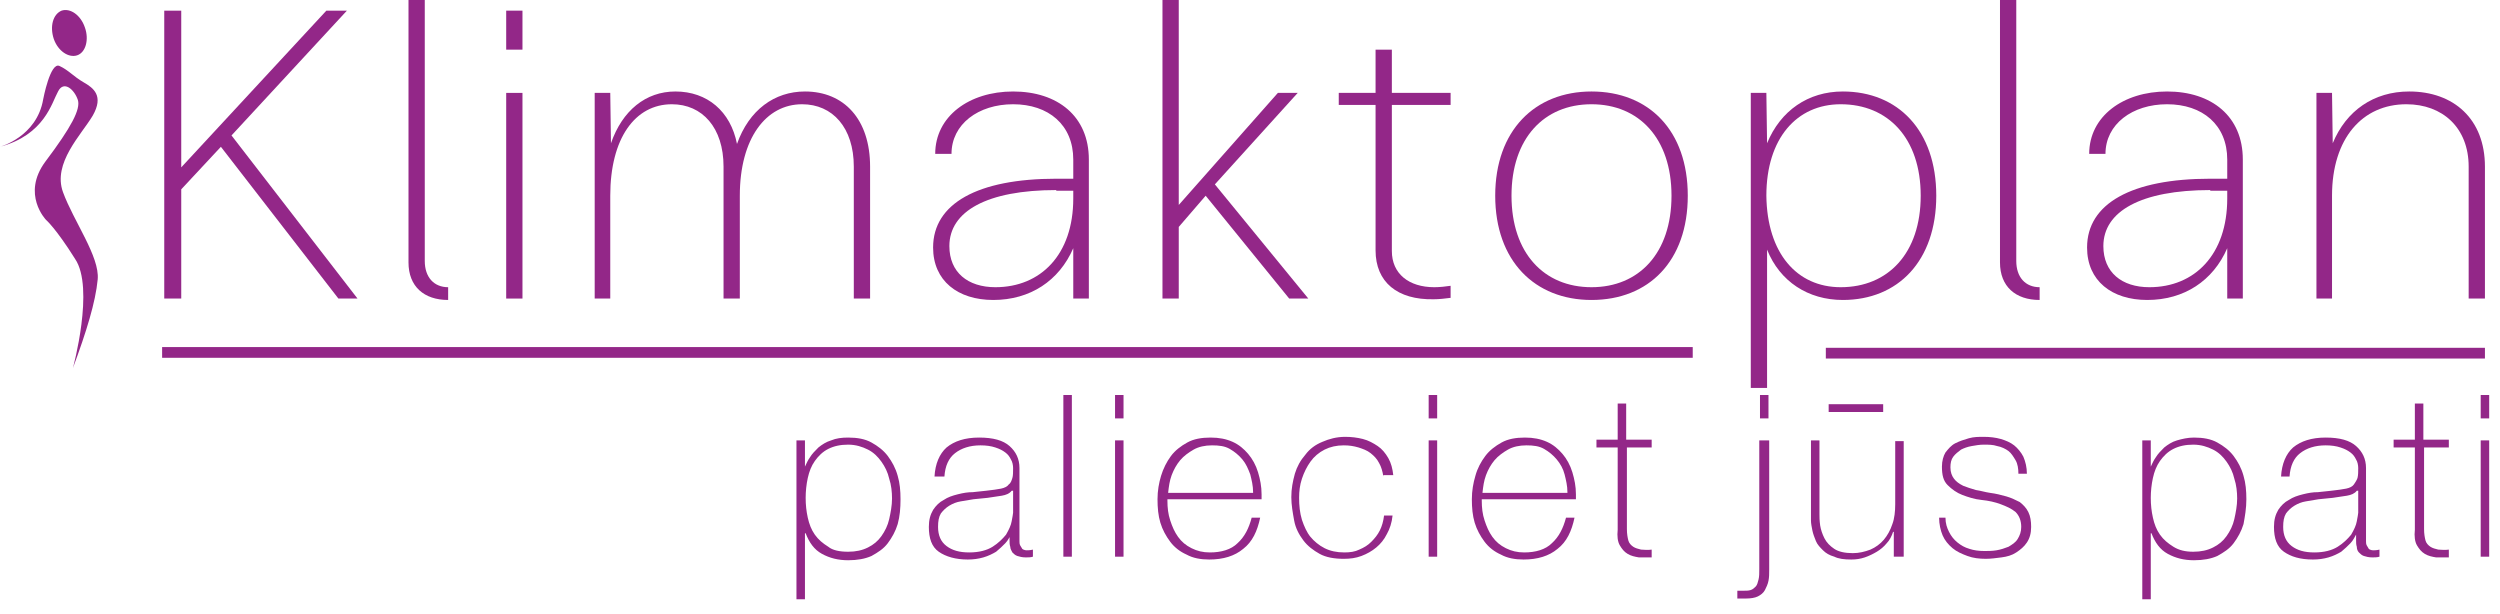
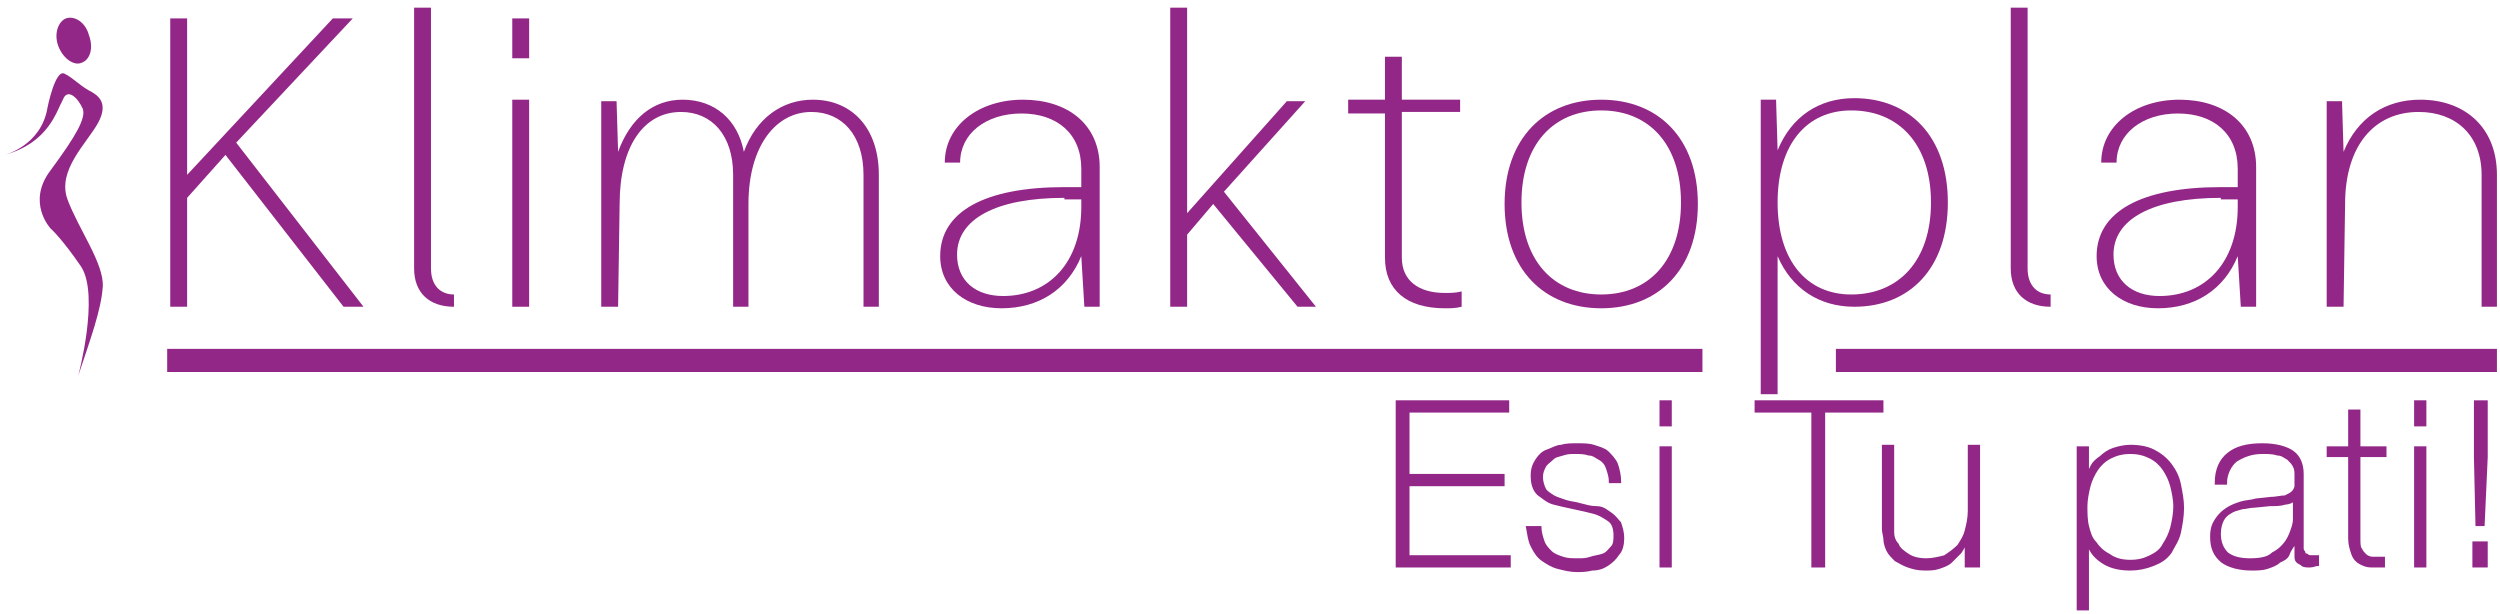
- <svg xmlns="http://www.w3.org/2000/svg" width="163" height="40" viewBox="0 0 163 40" fill="none">
-   <path d="M119.044 23.026C133.354 23.026 147.663 23.026 162.018 23.026M10.57 22.98C43.851 22.98 77.086 22.98 110.366 22.98H10.57Z" stroke="#932788" stroke-width="0.7" stroke-miterlimit="10" />
-   <path d="M0 9.571C0 9.571 2.4 8.924 2.816 6.473C2.816 6.473 3.277 4.023 3.877 4.3C4.477 4.577 4.801 4.994 5.447 5.364C6.093 5.733 6.785 6.242 6.047 7.537C5.308 8.785 3.416 10.635 4.108 12.53C4.801 14.426 6.508 16.738 6.37 18.218C6.231 19.697 5.631 21.639 4.754 23.997C4.754 23.997 6.185 18.772 4.893 16.877C3.647 14.888 3 14.334 3 14.334C3 14.334 1.385 12.669 2.954 10.542C4.662 8.276 5.262 7.121 5.077 6.519C4.847 5.826 4.154 5.225 3.785 5.965C3.37 6.704 2.908 8.785 0 9.571Z" fill="#932788" />
-   <path d="M4.016 0.694C4.57 0.509 5.262 0.971 5.539 1.803C5.816 2.589 5.585 3.422 5.031 3.607C4.477 3.791 3.785 3.329 3.508 2.543C3.231 1.711 3.462 0.925 4.016 0.694Z" fill="#932788" />
-   <path d="M14.402 9.571L11.817 12.345V19.466H10.709V0.694H11.817V10.912L21.279 0.694H22.618L15.094 8.831L23.31 19.466H22.064L14.402 9.571Z" fill="#932788" />
-   <path d="M26.634 0H27.695V17.015C27.695 18.079 28.296 18.726 29.219 18.726V19.558C27.649 19.558 26.634 18.68 26.634 17.108V0Z" fill="#932788" />
-   <path d="M33.004 0.694H34.065V3.237H33.004V0.694ZM33.004 6.057H34.065V19.466H33.004V6.057Z" fill="#932788" />
-   <path d="M39.835 19.466H38.774V6.057H39.789L39.835 9.34C40.574 7.213 42.097 5.965 44.036 5.965C46.113 5.965 47.636 7.259 48.052 9.386C48.836 7.167 50.498 5.965 52.483 5.965C55.022 5.965 56.73 7.768 56.73 10.866V19.466H55.668V10.866C55.668 8.323 54.283 6.797 52.298 6.797C49.944 6.797 48.236 9.016 48.236 12.761V19.466H47.175V10.866C47.175 8.323 45.79 6.797 43.805 6.797C41.405 6.797 39.789 9.016 39.789 12.761V19.466H39.835Z" fill="#932788" />
-   <path d="M69.977 16.183C69.054 18.31 67.161 19.558 64.761 19.558C62.453 19.558 60.838 18.31 60.838 16.137C60.838 13.27 63.746 11.652 68.869 11.652H69.977V10.403C69.977 8.138 68.362 6.797 66.054 6.797C63.792 6.797 62.038 8.092 62.038 10.034H60.976C60.976 7.583 63.192 5.965 66.054 5.965C68.962 5.965 70.993 7.583 70.993 10.403V19.466H69.977V16.183ZM68.869 12.392C64.346 12.392 61.899 13.779 61.899 16.044C61.899 17.755 63.099 18.726 64.9 18.726C67.854 18.726 69.977 16.599 69.977 12.947V12.438H68.869V12.392Z" fill="#932788" />
-   <path d="M78.609 12.761L76.855 14.796V19.466H75.793V0H76.855V13.363L83.317 6.057H84.61L79.209 12.022L85.302 19.466H84.056L78.609 12.761Z" fill="#932788" />
-   <path d="M89.687 16.322V6.843H87.287V6.057H89.687V3.237H90.749V6.057H94.58V6.843H90.749V16.368C90.749 17.848 91.857 18.726 93.518 18.726C93.888 18.726 94.257 18.68 94.58 18.634V19.42C94.211 19.466 93.841 19.512 93.472 19.512C91.118 19.558 89.687 18.402 89.687 16.322Z" fill="#932788" />
-   <path d="M103.766 5.965C107.505 5.965 110.043 8.508 110.043 12.761C110.043 17.015 107.505 19.558 103.766 19.558C100.073 19.558 97.488 17.015 97.488 12.761C97.488 8.508 100.073 5.965 103.766 5.965ZM103.766 18.726C106.858 18.726 108.982 16.507 108.982 12.761C108.982 9.016 106.858 6.797 103.766 6.797C100.673 6.797 98.55 9.016 98.55 12.761C98.55 16.507 100.673 18.726 103.766 18.726Z" fill="#932788" />
-   <path d="M114.151 6.057H115.167L115.213 9.34C116.09 7.213 117.89 5.965 120.152 5.965C123.752 5.965 126.245 8.508 126.245 12.761C126.245 17.015 123.752 19.558 120.152 19.558C117.89 19.558 116.044 18.356 115.213 16.276V25.292H114.151V6.057ZM120.014 18.726C123.106 18.726 125.23 16.507 125.23 12.761C125.23 9.016 123.106 6.797 120.014 6.797C117.152 6.797 115.167 9.016 115.167 12.761C115.213 16.507 117.152 18.726 120.014 18.726Z" fill="#932788" />
-   <path d="M130.399 0H131.461V17.015C131.461 18.079 132.061 18.726 132.984 18.726V19.558C131.415 19.558 130.399 18.68 130.399 17.108V0Z" fill="#932788" />
-   <path d="M145.216 16.183C144.293 18.31 142.401 19.558 140 19.558C137.693 19.558 136.077 18.31 136.077 16.137C136.077 13.27 138.985 11.652 144.109 11.652H145.216V10.403C145.216 8.138 143.601 6.797 141.293 6.797C139.031 6.797 137.277 8.092 137.277 10.034H136.215C136.215 7.583 138.431 5.965 141.293 5.965C144.201 5.965 146.232 7.583 146.232 10.403V19.466H145.216V16.183ZM144.109 12.392C139.585 12.392 137.139 13.779 137.139 16.044C137.139 17.755 138.339 18.726 140.139 18.726C143.093 18.726 145.216 16.599 145.216 12.947V12.438H144.109V12.392Z" fill="#932788" />
-   <path d="M152.094 19.466H151.032V6.057H152.048L152.094 9.34C152.971 7.213 154.771 5.965 157.079 5.965C159.987 5.965 162.018 7.768 162.018 10.866V19.466H160.957V10.866C160.957 8.323 159.249 6.797 156.895 6.797C154.033 6.797 152.048 9.016 152.048 12.761V19.466H152.094Z" fill="#932788" />
-   <path d="M52.483 30.424C52.575 30.239 52.667 30.008 52.806 29.823C52.944 29.592 53.129 29.407 53.36 29.176C53.591 28.991 53.868 28.806 54.191 28.713C54.514 28.575 54.883 28.529 55.299 28.529C55.899 28.529 56.406 28.621 56.822 28.852C57.237 29.083 57.606 29.361 57.883 29.731C58.16 30.101 58.391 30.517 58.53 31.025C58.668 31.488 58.714 31.996 58.714 32.551C58.714 33.152 58.668 33.661 58.53 34.169C58.391 34.632 58.16 35.048 57.883 35.418C57.606 35.788 57.237 36.019 56.822 36.25C56.406 36.435 55.899 36.528 55.299 36.528C54.652 36.528 54.098 36.389 53.591 36.111C53.083 35.834 52.76 35.372 52.529 34.77H52.483V39.071H51.929V28.713H52.483V30.424ZM55.299 35.973C55.806 35.973 56.222 35.88 56.591 35.695C56.96 35.51 57.237 35.279 57.468 34.956C57.699 34.632 57.883 34.262 57.976 33.846C58.068 33.43 58.16 32.967 58.16 32.505C58.16 32.089 58.114 31.626 57.976 31.21C57.883 30.794 57.699 30.424 57.468 30.101C57.237 29.777 56.96 29.5 56.591 29.314C56.222 29.13 55.806 28.991 55.299 28.991C54.791 28.991 54.375 29.083 54.006 29.268C53.637 29.453 53.36 29.731 53.129 30.054C52.898 30.378 52.76 30.748 52.667 31.164C52.575 31.58 52.529 32.042 52.529 32.459C52.529 32.921 52.575 33.337 52.667 33.753C52.76 34.169 52.898 34.539 53.129 34.863C53.36 35.187 53.637 35.418 54.006 35.649C54.283 35.88 54.745 35.973 55.299 35.973Z" fill="#932788" />
-   <path d="M65.961 34.77C65.823 35.002 65.731 35.233 65.546 35.418C65.361 35.603 65.177 35.788 64.946 35.973C64.715 36.111 64.438 36.25 64.115 36.343C63.792 36.435 63.469 36.481 63.099 36.481C62.315 36.481 61.669 36.296 61.207 35.973C60.745 35.649 60.561 35.094 60.561 34.354C60.561 33.892 60.653 33.568 60.838 33.245C61.022 32.967 61.253 32.736 61.53 32.597C61.807 32.412 62.084 32.32 62.453 32.227C62.822 32.135 63.099 32.089 63.423 32.089L64.3 31.996C64.715 31.95 65.038 31.904 65.269 31.858C65.5 31.811 65.684 31.719 65.777 31.58C65.915 31.488 65.961 31.303 66.007 31.164C66.054 31.025 66.054 30.748 66.054 30.517C66.054 30.332 66.007 30.101 65.915 29.962C65.823 29.777 65.731 29.638 65.546 29.5C65.361 29.361 65.177 29.268 64.9 29.176C64.623 29.083 64.3 29.037 63.93 29.037C63.238 29.037 62.684 29.222 62.269 29.546C61.853 29.869 61.622 30.378 61.576 31.072H60.93C60.976 30.239 61.253 29.592 61.715 29.176C62.222 28.76 62.915 28.529 63.838 28.529C64.761 28.529 65.407 28.713 65.823 29.083C66.238 29.453 66.469 29.916 66.469 30.517V34.956C66.469 35.048 66.469 35.187 66.469 35.279C66.469 35.372 66.469 35.464 66.515 35.557C66.561 35.649 66.608 35.695 66.654 35.788C66.7 35.834 66.838 35.88 66.931 35.88C67.023 35.88 67.162 35.88 67.346 35.834V36.296C67.208 36.343 67.023 36.343 66.885 36.343C66.654 36.343 66.469 36.296 66.331 36.25C66.192 36.204 66.1 36.111 66.007 36.019C65.961 35.926 65.869 35.788 65.869 35.649C65.823 35.51 65.823 35.372 65.823 35.233V34.77H65.961ZM65.961 31.996C65.823 32.181 65.592 32.274 65.315 32.32C65.038 32.366 64.715 32.412 64.392 32.459L63.469 32.551C63.192 32.597 62.915 32.644 62.638 32.69C62.361 32.736 62.13 32.829 61.899 32.967C61.669 33.106 61.484 33.291 61.345 33.476C61.207 33.707 61.161 33.984 61.161 34.354C61.161 34.909 61.345 35.325 61.715 35.603C62.084 35.88 62.546 36.019 63.192 36.019C63.838 36.019 64.346 35.88 64.715 35.649C65.084 35.418 65.361 35.14 65.592 34.863C65.777 34.539 65.915 34.262 65.961 33.984C66.007 33.707 66.054 33.522 66.054 33.43V31.996H65.961Z" fill="#932788" />
-   <path d="M69.885 25.754V36.296H69.331V25.754H69.885Z" fill="#932788" />
-   <path d="M72.701 27.28V25.754H73.254V27.28H72.701ZM72.701 36.296V28.713H73.254V36.296H72.701Z" fill="#932788" />
-   <path d="M76.116 32.551V32.644C76.116 33.106 76.162 33.522 76.301 33.938C76.439 34.354 76.578 34.678 76.809 35.002C77.04 35.325 77.317 35.557 77.686 35.742C78.055 35.926 78.424 36.019 78.886 36.019C79.624 36.019 80.271 35.834 80.686 35.418C81.148 35.002 81.425 34.447 81.609 33.753H82.163C81.978 34.632 81.655 35.325 81.055 35.788C80.501 36.25 79.763 36.481 78.84 36.481C78.286 36.481 77.778 36.389 77.363 36.158C76.947 35.973 76.578 35.695 76.301 35.325C76.024 34.956 75.793 34.539 75.655 34.077C75.516 33.615 75.47 33.106 75.47 32.551C75.47 31.996 75.562 31.488 75.701 31.025C75.839 30.563 76.07 30.101 76.347 29.731C76.624 29.361 76.993 29.083 77.409 28.852C77.824 28.621 78.332 28.529 78.932 28.529C79.486 28.529 79.948 28.621 80.363 28.806C80.778 28.991 81.102 29.268 81.378 29.592C81.655 29.916 81.886 30.332 82.025 30.794C82.163 31.256 82.255 31.719 82.255 32.227C82.255 32.274 82.255 32.32 82.255 32.412C82.255 32.505 82.255 32.551 82.255 32.551H76.116ZM81.702 32.089C81.702 31.673 81.609 31.303 81.517 30.933C81.378 30.563 81.24 30.239 81.009 29.962C80.778 29.684 80.501 29.453 80.178 29.268C79.855 29.083 79.486 29.037 79.024 29.037C78.563 29.037 78.147 29.13 77.824 29.314C77.501 29.5 77.178 29.731 76.947 30.008C76.716 30.285 76.532 30.609 76.393 30.979C76.255 31.349 76.209 31.719 76.162 32.135H81.702V32.089Z" fill="#932788" />
-   <path d="M90.195 31.072C90.149 30.748 90.056 30.424 89.918 30.193C89.779 29.916 89.595 29.731 89.364 29.546C89.133 29.361 88.856 29.268 88.579 29.176C88.256 29.083 87.979 29.037 87.61 29.037C87.148 29.037 86.733 29.13 86.364 29.314C85.994 29.5 85.671 29.777 85.441 30.101C85.21 30.424 85.025 30.794 84.886 31.21C84.748 31.626 84.702 32.042 84.702 32.459C84.702 32.967 84.748 33.43 84.886 33.892C85.025 34.308 85.21 34.724 85.441 35.002C85.671 35.279 85.994 35.557 86.364 35.742C86.733 35.926 87.148 36.019 87.656 36.019C88.025 36.019 88.349 35.973 88.625 35.834C88.948 35.695 89.179 35.557 89.41 35.325C89.641 35.094 89.826 34.863 89.964 34.586C90.103 34.308 90.195 33.984 90.241 33.615H90.795C90.749 34.077 90.61 34.493 90.426 34.817C90.241 35.187 90.01 35.464 89.733 35.695C89.456 35.926 89.133 36.111 88.764 36.25C88.395 36.389 88.025 36.435 87.61 36.435C87.01 36.435 86.456 36.343 86.04 36.111C85.625 35.88 85.256 35.603 84.979 35.233C84.702 34.863 84.471 34.447 84.379 33.938C84.287 33.43 84.194 32.921 84.194 32.412C84.194 31.858 84.287 31.395 84.425 30.887C84.563 30.424 84.794 30.008 85.117 29.638C85.394 29.268 85.764 28.991 86.225 28.806C86.641 28.621 87.148 28.482 87.702 28.482C88.118 28.482 88.487 28.529 88.856 28.621C89.225 28.713 89.549 28.898 89.826 29.083C90.103 29.268 90.333 29.546 90.518 29.869C90.703 30.193 90.795 30.563 90.841 30.979H90.195V31.072Z" fill="#932788" />
-   <path d="M93.149 27.28V25.754H93.703V27.28H93.149ZM93.149 36.296V28.713H93.703V36.296H93.149Z" fill="#932788" />
-   <path d="M96.611 32.551V32.644C96.611 33.106 96.657 33.522 96.796 33.938C96.934 34.354 97.073 34.678 97.303 35.002C97.534 35.325 97.811 35.557 98.18 35.742C98.55 35.926 98.919 36.019 99.38 36.019C100.119 36.019 100.765 35.834 101.181 35.418C101.642 35.002 101.919 34.447 102.104 33.753H102.658C102.473 34.632 102.15 35.325 101.55 35.788C100.996 36.25 100.257 36.481 99.334 36.481C98.78 36.481 98.273 36.389 97.857 36.158C97.442 35.973 97.073 35.695 96.796 35.325C96.519 34.956 96.288 34.539 96.149 34.077C96.011 33.615 95.965 33.106 95.965 32.551C95.965 31.996 96.057 31.488 96.195 31.025C96.334 30.517 96.565 30.101 96.842 29.731C97.119 29.361 97.488 29.083 97.903 28.852C98.319 28.621 98.827 28.529 99.427 28.529C99.981 28.529 100.442 28.621 100.858 28.806C101.273 28.991 101.596 29.268 101.873 29.592C102.15 29.916 102.381 30.332 102.519 30.794C102.658 31.256 102.75 31.719 102.75 32.227C102.75 32.274 102.75 32.32 102.75 32.412C102.75 32.459 102.75 32.551 102.75 32.551H96.611ZM102.196 32.089C102.196 31.673 102.104 31.303 102.012 30.933C101.919 30.563 101.735 30.239 101.504 29.962C101.273 29.684 100.996 29.453 100.673 29.268C100.35 29.083 99.981 29.037 99.519 29.037C99.057 29.037 98.642 29.13 98.319 29.314C97.996 29.5 97.673 29.731 97.442 30.008C97.211 30.285 97.026 30.609 96.888 30.979C96.749 31.349 96.703 31.719 96.657 32.135H102.196V32.089Z" fill="#932788" />
-   <path d="M107.735 29.176H106.074V34.493C106.074 34.817 106.12 35.048 106.166 35.233C106.212 35.418 106.35 35.557 106.489 35.649C106.627 35.742 106.812 35.788 106.997 35.834C107.181 35.834 107.412 35.88 107.689 35.834V36.343C107.412 36.343 107.135 36.343 106.858 36.343C106.581 36.296 106.35 36.25 106.12 36.111C105.889 35.973 105.75 35.788 105.612 35.557C105.473 35.325 105.427 34.956 105.473 34.539V29.176H104.089V28.667H105.473V26.309H106.027V28.667H107.689V29.176H107.735Z" fill="#932788" />
-   <path d="M115.352 28.713V37.129C115.352 37.406 115.352 37.637 115.305 37.868C115.259 38.1 115.167 38.285 115.075 38.469C114.982 38.654 114.798 38.793 114.613 38.886C114.428 38.978 114.151 39.024 113.828 39.024H113.551C113.505 39.024 113.459 39.024 113.413 39.024C113.367 39.024 113.321 39.024 113.274 39.024V38.516C113.321 38.516 113.367 38.516 113.459 38.516C113.551 38.516 113.597 38.516 113.644 38.516C113.828 38.516 114.013 38.516 114.151 38.469C114.29 38.423 114.382 38.331 114.475 38.238C114.567 38.146 114.613 37.961 114.659 37.776C114.705 37.591 114.705 37.36 114.705 37.082V28.713H115.352ZM114.751 27.28V25.754H115.305V27.28H114.751Z" fill="#932788" />
-   <path d="M123.476 36.296V34.678H123.429C123.337 34.956 123.199 35.233 123.014 35.418C122.829 35.649 122.599 35.834 122.368 35.973C122.137 36.111 121.86 36.25 121.583 36.343C121.306 36.435 121.029 36.481 120.706 36.481C120.244 36.481 119.875 36.435 119.598 36.296C119.275 36.204 119.044 36.065 118.86 35.88C118.675 35.695 118.49 35.51 118.398 35.279C118.306 35.048 118.213 34.817 118.167 34.586C118.121 34.354 118.075 34.123 118.075 33.938C118.075 33.707 118.075 33.522 118.075 33.383V28.713H118.629V33.522C118.629 33.707 118.629 33.938 118.675 34.262C118.721 34.539 118.813 34.817 118.952 35.094C119.09 35.372 119.321 35.603 119.598 35.788C119.875 35.973 120.291 36.065 120.798 36.065C121.214 36.065 121.583 35.973 121.952 35.834C122.275 35.695 122.599 35.464 122.829 35.187C123.06 34.909 123.245 34.586 123.383 34.169C123.522 33.8 123.568 33.337 123.568 32.875V28.76H124.122V36.296H123.476ZM119.229 26.864V26.355H122.783V26.864H119.229Z" fill="#932788" />
-   <path d="M126.845 33.753C126.845 34.123 126.937 34.401 127.076 34.678C127.214 34.956 127.399 35.187 127.63 35.372C127.861 35.557 128.091 35.695 128.415 35.788C128.691 35.88 129.015 35.926 129.384 35.926C129.615 35.926 129.892 35.926 130.169 35.88C130.446 35.834 130.722 35.742 130.953 35.649C131.184 35.51 131.415 35.372 131.553 35.14C131.692 34.909 131.784 34.678 131.784 34.354C131.784 33.938 131.646 33.615 131.415 33.383C131.138 33.152 130.815 33.014 130.446 32.875C130.076 32.736 129.661 32.644 129.199 32.597C128.738 32.551 128.322 32.412 127.953 32.274C127.584 32.135 127.261 31.904 126.984 31.626C126.707 31.349 126.614 30.979 126.614 30.424C126.614 30.054 126.707 29.731 126.845 29.5C127.03 29.268 127.214 29.037 127.491 28.898C127.768 28.76 128.045 28.667 128.368 28.575C128.691 28.482 129.015 28.482 129.338 28.482C129.753 28.482 130.122 28.529 130.446 28.621C130.769 28.713 131.092 28.852 131.323 29.037C131.553 29.222 131.784 29.5 131.923 29.777C132.061 30.101 132.153 30.471 132.153 30.887H131.6C131.6 30.563 131.553 30.239 131.415 30.008C131.276 29.777 131.138 29.546 130.953 29.407C130.769 29.268 130.492 29.13 130.215 29.083C129.938 28.991 129.661 28.991 129.338 28.991C129.061 28.991 128.83 29.037 128.553 29.083C128.276 29.13 128.045 29.222 127.861 29.314C127.676 29.453 127.491 29.592 127.353 29.777C127.214 29.962 127.168 30.193 127.168 30.471C127.168 30.794 127.261 31.025 127.399 31.21C127.538 31.395 127.722 31.534 127.999 31.673C128.23 31.765 128.507 31.858 128.83 31.95C129.153 31.996 129.43 32.089 129.753 32.135C130.122 32.181 130.492 32.274 130.815 32.366C131.138 32.459 131.415 32.597 131.692 32.736C131.923 32.921 132.107 33.106 132.246 33.383C132.384 33.661 132.43 33.984 132.43 34.354C132.43 34.77 132.338 35.094 132.153 35.372C131.969 35.649 131.738 35.834 131.461 36.019C131.184 36.204 130.861 36.296 130.492 36.343C130.122 36.389 129.799 36.435 129.476 36.435C129.061 36.435 128.645 36.389 128.276 36.25C127.907 36.111 127.584 35.973 127.307 35.742C127.03 35.51 126.799 35.233 126.66 34.909C126.522 34.586 126.43 34.169 126.43 33.753H126.845Z" fill="#932788" />
-   <path d="M140.231 30.424C140.324 30.239 140.416 30.008 140.554 29.823C140.693 29.592 140.878 29.407 141.108 29.176C141.339 28.991 141.616 28.806 141.939 28.713C142.262 28.621 142.632 28.529 143.047 28.529C143.647 28.529 144.155 28.621 144.57 28.852C144.986 29.083 145.355 29.361 145.632 29.731C145.909 30.101 146.14 30.517 146.278 31.025C146.417 31.488 146.463 31.996 146.463 32.551C146.463 33.152 146.37 33.661 146.278 34.169C146.14 34.632 145.909 35.048 145.632 35.418C145.355 35.788 144.986 36.019 144.57 36.25C144.155 36.435 143.647 36.528 143.047 36.528C142.401 36.528 141.847 36.389 141.339 36.111C140.831 35.834 140.508 35.372 140.277 34.77H140.231V39.071H139.677V28.713H140.231V30.424ZM143.001 35.973C143.509 35.973 143.924 35.88 144.293 35.695C144.663 35.51 144.94 35.279 145.17 34.956C145.401 34.632 145.586 34.262 145.678 33.846C145.77 33.43 145.863 32.967 145.863 32.505C145.863 32.089 145.817 31.626 145.678 31.21C145.586 30.794 145.401 30.424 145.17 30.101C144.94 29.777 144.663 29.5 144.293 29.314C143.924 29.13 143.509 28.991 143.001 28.991C142.493 28.991 142.078 29.083 141.708 29.268C141.339 29.453 141.062 29.731 140.831 30.054C140.601 30.378 140.462 30.748 140.37 31.164C140.277 31.58 140.231 32.042 140.231 32.459C140.231 32.921 140.277 33.337 140.37 33.753C140.462 34.169 140.601 34.539 140.831 34.863C141.062 35.187 141.339 35.418 141.708 35.649C142.078 35.88 142.493 35.973 143.001 35.973Z" fill="#932788" />
-   <path d="M153.664 34.77C153.525 35.002 153.433 35.233 153.248 35.418C153.063 35.603 152.879 35.788 152.648 35.973C152.417 36.111 152.14 36.25 151.817 36.343C151.494 36.435 151.171 36.481 150.802 36.481C149.971 36.481 149.371 36.296 148.909 35.973C148.448 35.649 148.263 35.094 148.263 34.354C148.263 33.892 148.355 33.568 148.54 33.245C148.725 32.967 148.955 32.736 149.232 32.597C149.509 32.412 149.786 32.32 150.155 32.227C150.525 32.135 150.802 32.089 151.125 32.089L152.002 31.996C152.417 31.95 152.74 31.904 152.971 31.858C153.202 31.811 153.387 31.719 153.479 31.58C153.571 31.442 153.664 31.303 153.71 31.164C153.756 30.979 153.756 30.748 153.756 30.517C153.756 30.332 153.71 30.101 153.617 29.962C153.525 29.777 153.433 29.638 153.248 29.5C153.063 29.361 152.879 29.268 152.602 29.176C152.325 29.083 152.002 29.037 151.633 29.037C150.94 29.037 150.386 29.222 149.971 29.546C149.555 29.869 149.325 30.378 149.278 31.072H148.725C148.771 30.239 149.048 29.592 149.509 29.176C150.017 28.76 150.709 28.529 151.633 28.529C152.556 28.529 153.202 28.713 153.617 29.083C154.033 29.453 154.264 29.916 154.264 30.517V34.956C154.264 35.048 154.264 35.187 154.264 35.279C154.264 35.372 154.264 35.464 154.31 35.557C154.356 35.649 154.402 35.695 154.448 35.788C154.494 35.834 154.633 35.88 154.725 35.88C154.818 35.88 154.956 35.88 155.141 35.834V36.296C155.002 36.343 154.818 36.343 154.679 36.343C154.448 36.343 154.264 36.296 154.125 36.25C153.987 36.204 153.894 36.111 153.802 36.019C153.71 35.926 153.664 35.788 153.664 35.649C153.617 35.51 153.617 35.372 153.617 35.233V34.77H153.664ZM153.664 31.996C153.525 32.181 153.294 32.274 153.017 32.32C152.74 32.366 152.417 32.412 152.094 32.459L151.171 32.551C150.894 32.597 150.617 32.644 150.34 32.69C150.063 32.736 149.832 32.829 149.602 32.967C149.371 33.106 149.186 33.291 149.048 33.476C148.909 33.707 148.863 33.984 148.863 34.354C148.863 34.909 149.048 35.325 149.417 35.603C149.786 35.88 150.248 36.019 150.894 36.019C151.54 36.019 152.048 35.88 152.417 35.649C152.787 35.418 153.063 35.14 153.294 34.863C153.479 34.539 153.617 34.262 153.664 33.984C153.71 33.707 153.756 33.522 153.756 33.43V31.996H153.664Z" fill="#932788" />
-   <path d="M159.71 29.176H158.049V34.493C158.049 34.817 158.095 35.048 158.141 35.233C158.187 35.418 158.326 35.557 158.464 35.649C158.603 35.742 158.787 35.788 158.972 35.834C159.156 35.834 159.387 35.88 159.664 35.834V36.343C159.387 36.343 159.11 36.343 158.833 36.343C158.556 36.296 158.326 36.25 158.095 36.111C157.864 35.973 157.726 35.788 157.587 35.557C157.449 35.325 157.402 34.956 157.449 34.539V29.176H156.064V28.667H157.449V26.309H158.003V28.667H159.664V29.176H159.71Z" fill="#932788" />
-   <path d="M161.741 27.28V25.754H162.295V27.28H161.741ZM161.741 36.296V28.713H162.295V36.296H161.741Z" fill="#932788" />
+ <svg xmlns="http://www.w3.org/2000/svg" version="1.1" id="Layer_1" x="0px" y="0px" viewBox="0 0 163 40" style="enable-background:new 0 0 163 40;" xml:space="preserve">
+   <style type="text/css">
+ 	.st0{fill:#932788;}
+ 	.st1{fill:none;stroke:#932788;stroke-width:1.511;stroke-miterlimit:10;}
+ 	.st2{fill:#932788;stroke:#932788;stroke-width:0.2;stroke-miterlimit:10;}
+ </style>
+   <g>
+     <path class="st0" d="M0.3,10.1c0,0,2.4-0.6,2.8-3.1c0,0,0.5-2.5,1.1-2.2c0.6,0.3,0.9,0.7,1.6,1.1C6.4,6.2,7.1,6.7,6.4,8   s-2.7,3.1-2,5s2.4,4.2,2.3,5.7c-0.1,1.5-0.8,3.4-1.6,5.8c0,0,1.4-5.2,0.2-7.1c-1.3-1.9-2-2.5-2-2.5s-1.6-1.7,0-3.8   c1.7-2.3,2.3-3.4,2.1-4c-0.3-0.7-1-1.4-1.3-0.6C3.7,7.2,3.2,9.3,0.3,10.1" />
+     <path class="st0" d="M4.3,1.2C4.9,1,5.6,1.5,5.8,2.3c0.3,0.8,0.1,1.6-0.5,1.8C4.8,4.3,4.1,3.8,3.8,3S3.8,1.4,4.3,1.2" />
+     <path class="st1" d="M10.9,23.5c33.4,0,66.7,0,100.1,0 M119.7,23.5c14.4,0,28.7,0,43.1,0" />
+     <polygon class="st0" points="14.7,10.1 12.2,12.9 12.2,20 11.1,20 11.1,1.2 12.2,1.2 12.2,11.4 21.7,1.2 23,1.2 15.4,9.3 23.7,20    22.4,20  " />
+     <path class="st0" d="M27,0.5h1.1v17c0,1.1,0.6,1.7,1.5,1.7V20C28,20,27,19.1,27,17.5V0.5z" />
+     <path class="st0" d="M33.4,1.2h1.1v2.6h-1.1V1.2z M33.4,6.5h1.1V20h-1.1V6.5z" />
+     <path class="st0" d="M40.3,20h-1.1V6.6h1l0.1,3.3c0.8-2.2,2.3-3.4,4.2-3.4c2.1,0,3.6,1.3,4,3.4C49.3,7.7,51,6.5,53,6.5   c2.5,0,4.3,1.8,4.3,4.9V20h-1v-8.6c0-2.6-1.4-4.1-3.4-4.1c-2.3,0-4.1,2.2-4.1,6V20h-1v-8.6c0-2.6-1.4-4.1-3.4-4.1c-2.4,0-4,2.2-4,6   L40.3,20L40.3,20z" />
+     <path class="st0" d="M70.5,16.7c-0.9,2.2-2.8,3.4-5.2,3.4c-2.3,0-4-1.3-4-3.4c0-2.9,2.9-4.5,8.1-4.5h1.1V11c0-2.3-1.6-3.6-3.9-3.6   s-4,1.3-4,3.2h-1c0-2.4,2.2-4.1,5.1-4.1c2.9,0,5,1.6,5,4.4V20h-1L70.5,16.7z M69.4,12.9c-4.5,0-7,1.4-7,3.7c0,1.7,1.2,2.7,3,2.7   c3,0,5.1-2.2,5.1-5.8V13h-1.1V12.9z" />
+     <polygon class="st0" points="79.1,13.3 77.4,15.3 77.4,20 76.3,20 76.3,0.5 77.4,0.5 77.4,13.9 83.9,6.6 85.1,6.6 79.8,12.5    85.8,20 84.6,20  " />
+     <path class="st0" d="M90.3,16.8V7.4h-2.4V6.5h2.4V3.7h1.1v2.8h3.8v0.8h-3.8v9.5c0,1.5,1.1,2.3,2.8,2.3c0.4,0,0.7,0,1.1-0.1v1   c-0.4,0.1-0.7,0.1-1.1,0.1C91.7,20.1,90.3,18.9,90.3,16.8" />
+     <path class="st0" d="M104.4,6.5c3.7,0,6.3,2.5,6.3,6.8s-2.6,6.8-6.3,6.8c-3.7,0-6.3-2.5-6.3-6.8S100.7,6.5,104.4,6.5 M104.4,19.2   c3.1,0,5.2-2.2,5.2-6s-2.1-6-5.2-6s-5.2,2.2-5.2,6C99.2,17,101.3,19.2,104.4,19.2" />
+     <path class="st0" d="M114.8,6.5h1l0.1,3.3c0.9-2.2,2.7-3.4,5-3.4c3.6,0,6.1,2.5,6.1,6.8s-2.5,6.8-6.1,6.8c-2.3,0-4.1-1.2-5-3.3v9   h-1.1V6.5z M120.7,19.2c3.1,0,5.2-2.2,5.2-6s-2.1-6-5.2-6c-2.9,0-4.8,2.2-4.8,6C115.9,17,117.8,19.2,120.7,19.2" />
+     <path class="st0" d="M131.1,0.5h1.1v17c0,1.1,0.6,1.7,1.5,1.7V20c-1.6,0-2.6-0.9-2.6-2.5V0.5z" />
+     <path class="st0" d="M145.9,16.7c-0.9,2.2-2.8,3.4-5.2,3.4c-2.3,0-4-1.3-4-3.4c0-2.9,2.9-4.5,8.1-4.5h1.1V11c0-2.3-1.6-3.6-3.9-3.6   c-2.3,0-4,1.3-4,3.2h-1c0-2.4,2.2-4.1,5.1-4.1c2.9,0,5,1.6,5,4.4V20h-1L145.9,16.7z M144.8,12.9c-4.5,0-7,1.4-7,3.7   c0,1.7,1.2,2.7,3,2.7c3,0,5.1-2.2,5.1-5.8V13h-1.1V12.9z" />
+     <path class="st0" d="M152.8,20h-1.1V6.6h1l0.1,3.3c0.9-2.2,2.7-3.4,5-3.4c2.9,0,5,1.8,5,4.9V20h-1v-8.6c0-2.6-1.7-4.1-4.1-4.1   c-2.9,0-4.8,2.2-4.8,6L152.8,20L152.8,20z" />
+   </g>
+   <g>
+     <path class="st2" d="M91.1,26.2h7.2v0.6h-6.5V31h6.2v0.6h-6.2v4.7h6.6v0.6h-7.3V26.2z" />
+     <path class="st2" d="M100.4,34.3c0,0.4,0.1,0.7,0.2,1c0.1,0.3,0.3,0.5,0.5,0.7c0.2,0.2,0.5,0.3,0.8,0.4c0.3,0.1,0.6,0.1,1,0.1   c0.3,0,0.5,0,0.8-0.1s0.5-0.1,0.8-0.2s0.4-0.3,0.6-0.5s0.2-0.5,0.2-0.8c0-0.4-0.1-0.8-0.4-1c-0.3-0.2-0.6-0.4-1-0.5   c-0.4-0.1-0.8-0.2-1.3-0.3s-0.9-0.2-1.3-0.3c-0.4-0.1-0.7-0.4-1-0.6c-0.3-0.3-0.4-0.7-0.4-1.2c0-0.4,0.1-0.7,0.3-1   c0.2-0.3,0.4-0.5,0.7-0.6c0.3-0.1,0.6-0.3,0.9-0.3c0.3-0.1,0.7-0.1,1-0.1c0.4,0,0.8,0,1.1,0.1c0.3,0.1,0.7,0.2,0.9,0.4   s0.5,0.5,0.6,0.8c0.1,0.3,0.2,0.7,0.2,1.1h-0.6c0-0.3-0.1-0.6-0.2-0.9c-0.1-0.3-0.3-0.5-0.5-0.6s-0.4-0.3-0.7-0.3   c-0.3-0.1-0.6-0.1-0.9-0.1c-0.3,0-0.5,0-0.8,0.1s-0.5,0.1-0.7,0.3s-0.4,0.3-0.5,0.5c-0.1,0.2-0.2,0.4-0.2,0.7   c0,0.3,0.1,0.6,0.2,0.8c0.1,0.2,0.3,0.3,0.6,0.5c0.2,0.1,0.5,0.2,0.8,0.3c0.3,0.1,0.6,0.1,0.9,0.2c0.4,0.1,0.7,0.2,1.1,0.2   s0.6,0.2,0.9,0.4s0.4,0.4,0.6,0.6c0.1,0.3,0.2,0.6,0.2,1c0,0.4-0.1,0.8-0.3,1c-0.2,0.3-0.4,0.5-0.7,0.7s-0.6,0.3-1,0.3   c-0.4,0.1-0.7,0.1-1,0.1c-0.4,0-0.8-0.1-1.2-0.2c-0.4-0.1-0.7-0.3-1-0.5s-0.5-0.5-0.7-0.9s-0.2-0.7-0.3-1.2H100.4z" />
+     <path class="st2" d="M108.3,27.7v-1.5h0.6v1.5H108.3z M108.3,36.9v-7.7h0.6v7.7H108.3z" />
+     <path class="st2" d="M114.5,26.8v-0.6h8.2v0.6h-3.8v10.1h-0.7V26.8H114.5z" />
+     <path class="st2" d="M128.8,36.9h-0.6v-1.7h0c-0.1,0.3-0.2,0.5-0.4,0.8c-0.2,0.2-0.4,0.4-0.6,0.6c-0.2,0.2-0.5,0.3-0.8,0.4   c-0.3,0.1-0.6,0.1-0.9,0.1c-0.5,0-0.8-0.1-1.1-0.2c-0.3-0.1-0.6-0.3-0.8-0.4c-0.2-0.2-0.4-0.4-0.5-0.6c-0.1-0.2-0.2-0.5-0.2-0.7   c0-0.2-0.1-0.5-0.1-0.7c0-0.2,0-0.4,0-0.6v-4.8h0.6v4.9c0,0.2,0,0.4,0,0.7s0.1,0.6,0.3,0.8c0.1,0.3,0.4,0.5,0.7,0.7   c0.3,0.2,0.7,0.3,1.2,0.3c0.4,0,0.8-0.1,1.2-0.2c0.3-0.2,0.6-0.4,0.9-0.7c0.2-0.3,0.4-0.6,0.5-1c0.1-0.4,0.2-0.8,0.2-1.3v-4.2h0.6   V36.9z" />
+     <path class="st2" d="M136.1,31L136.1,31c0.1-0.2,0.2-0.4,0.3-0.6c0.1-0.2,0.3-0.4,0.6-0.6c0.2-0.2,0.5-0.4,0.8-0.5s0.7-0.2,1.1-0.2   c0.6,0,1.1,0.1,1.5,0.3c0.4,0.2,0.8,0.5,1.1,0.9s0.5,0.8,0.6,1.3c0.1,0.5,0.2,1,0.2,1.5c0,0.6-0.1,1.1-0.2,1.6   c-0.1,0.5-0.4,0.9-0.6,1.3c-0.3,0.4-0.6,0.6-1.1,0.8s-1,0.3-1.5,0.3c-0.6,0-1.2-0.1-1.7-0.4c-0.5-0.3-0.9-0.7-1.1-1.4h0v4.4h-0.6   V29.2h0.6V31z M138.9,36.6c0.5,0,0.9-0.1,1.3-0.3c0.4-0.2,0.7-0.4,0.9-0.8c0.2-0.3,0.4-0.7,0.5-1.1s0.2-0.9,0.2-1.4   c0-0.4-0.1-0.9-0.2-1.3s-0.3-0.8-0.5-1.1s-0.5-0.6-0.9-0.8c-0.4-0.2-0.8-0.3-1.3-0.3c-0.5,0-0.9,0.1-1.3,0.3   c-0.4,0.2-0.7,0.5-0.9,0.8c-0.2,0.3-0.4,0.7-0.5,1.1c-0.1,0.4-0.2,0.9-0.2,1.3s0,0.9,0.1,1.3c0.1,0.4,0.2,0.8,0.5,1.1   c0.2,0.3,0.5,0.6,0.9,0.8C137.9,36.5,138.4,36.6,138.9,36.6z" />
+     <path class="st2" d="M149.6,35.4L149.6,35.4c-0.1,0.2-0.3,0.4-0.4,0.7s-0.4,0.4-0.6,0.5c-0.2,0.2-0.5,0.3-0.8,0.4s-0.7,0.1-1,0.1   c-0.8,0-1.5-0.2-1.9-0.5c-0.5-0.4-0.7-0.9-0.7-1.6c0-0.5,0.1-0.8,0.3-1.1c0.2-0.3,0.4-0.5,0.7-0.7s0.6-0.3,0.9-0.4s0.7-0.1,1-0.2   l0.9-0.1c0.4,0,0.7-0.1,1-0.1c0.2-0.1,0.4-0.2,0.5-0.3s0.2-0.3,0.2-0.4c0-0.2,0-0.4,0-0.7c0-0.2,0-0.4-0.1-0.6   c-0.1-0.2-0.2-0.3-0.4-0.5c-0.2-0.1-0.4-0.3-0.7-0.3c-0.3-0.1-0.6-0.1-1-0.1c-0.7,0-1.2,0.2-1.7,0.5c-0.4,0.3-0.7,0.9-0.7,1.5h-0.6   c0-0.9,0.3-1.5,0.8-1.9c0.5-0.4,1.2-0.6,2.2-0.6c0.9,0,1.6,0.2,2,0.5s0.6,0.8,0.6,1.4v4.5c0,0.1,0,0.2,0,0.3c0,0.1,0,0.2,0.1,0.3   c0,0.1,0.1,0.2,0.2,0.2c0.1,0.1,0.2,0.1,0.3,0.1c0.1,0,0.2,0,0.4,0v0.5c-0.1,0-0.3,0.1-0.5,0.1c-0.2,0-0.4,0-0.5-0.1   c-0.1-0.1-0.2-0.1-0.3-0.2c-0.1-0.1-0.1-0.2-0.1-0.4c0-0.1,0-0.3,0-0.4V35.4z M149.6,32.5c-0.1,0.2-0.4,0.3-0.6,0.3   c-0.3,0.1-0.6,0.1-1,0.1l-1,0.1c-0.3,0-0.6,0.1-0.8,0.1c-0.3,0.1-0.5,0.1-0.8,0.3c-0.2,0.1-0.4,0.3-0.5,0.5   c-0.1,0.2-0.2,0.5-0.2,0.9c0,0.6,0.2,1,0.5,1.3c0.4,0.3,0.9,0.4,1.5,0.4c0.7,0,1.2-0.1,1.5-0.4c0.4-0.2,0.7-0.5,0.9-0.8   s0.3-0.6,0.4-0.9c0.1-0.3,0.1-0.5,0.1-0.6V32.5z" />
+     <path class="st2" d="M155.5,29.7h-1.7v5.4c0,0.3,0,0.6,0.1,0.7c0.1,0.2,0.2,0.3,0.3,0.4c0.1,0.1,0.3,0.2,0.5,0.2c0.2,0,0.4,0,0.7,0   v0.5c-0.3,0-0.6,0-0.8,0c-0.3,0-0.5-0.1-0.7-0.2s-0.4-0.3-0.5-0.6s-0.2-0.6-0.2-1v-5.4h-1.4v-0.5h1.4v-2.4h0.6v2.4h1.7V29.7z" />
+     <path class="st2" d="M157.5,27.7v-1.5h0.6v1.5H157.5z M157.5,36.9v-7.7h0.6v7.7H157.5z" />
+     <path class="st2" d="M161.3,35.4h0.8v1.5h-0.8V35.4z M161.4,29.8v-3.6h0.7v3.6l-0.2,4.4h-0.4L161.4,29.8z" />
+   </g>
</svg>
